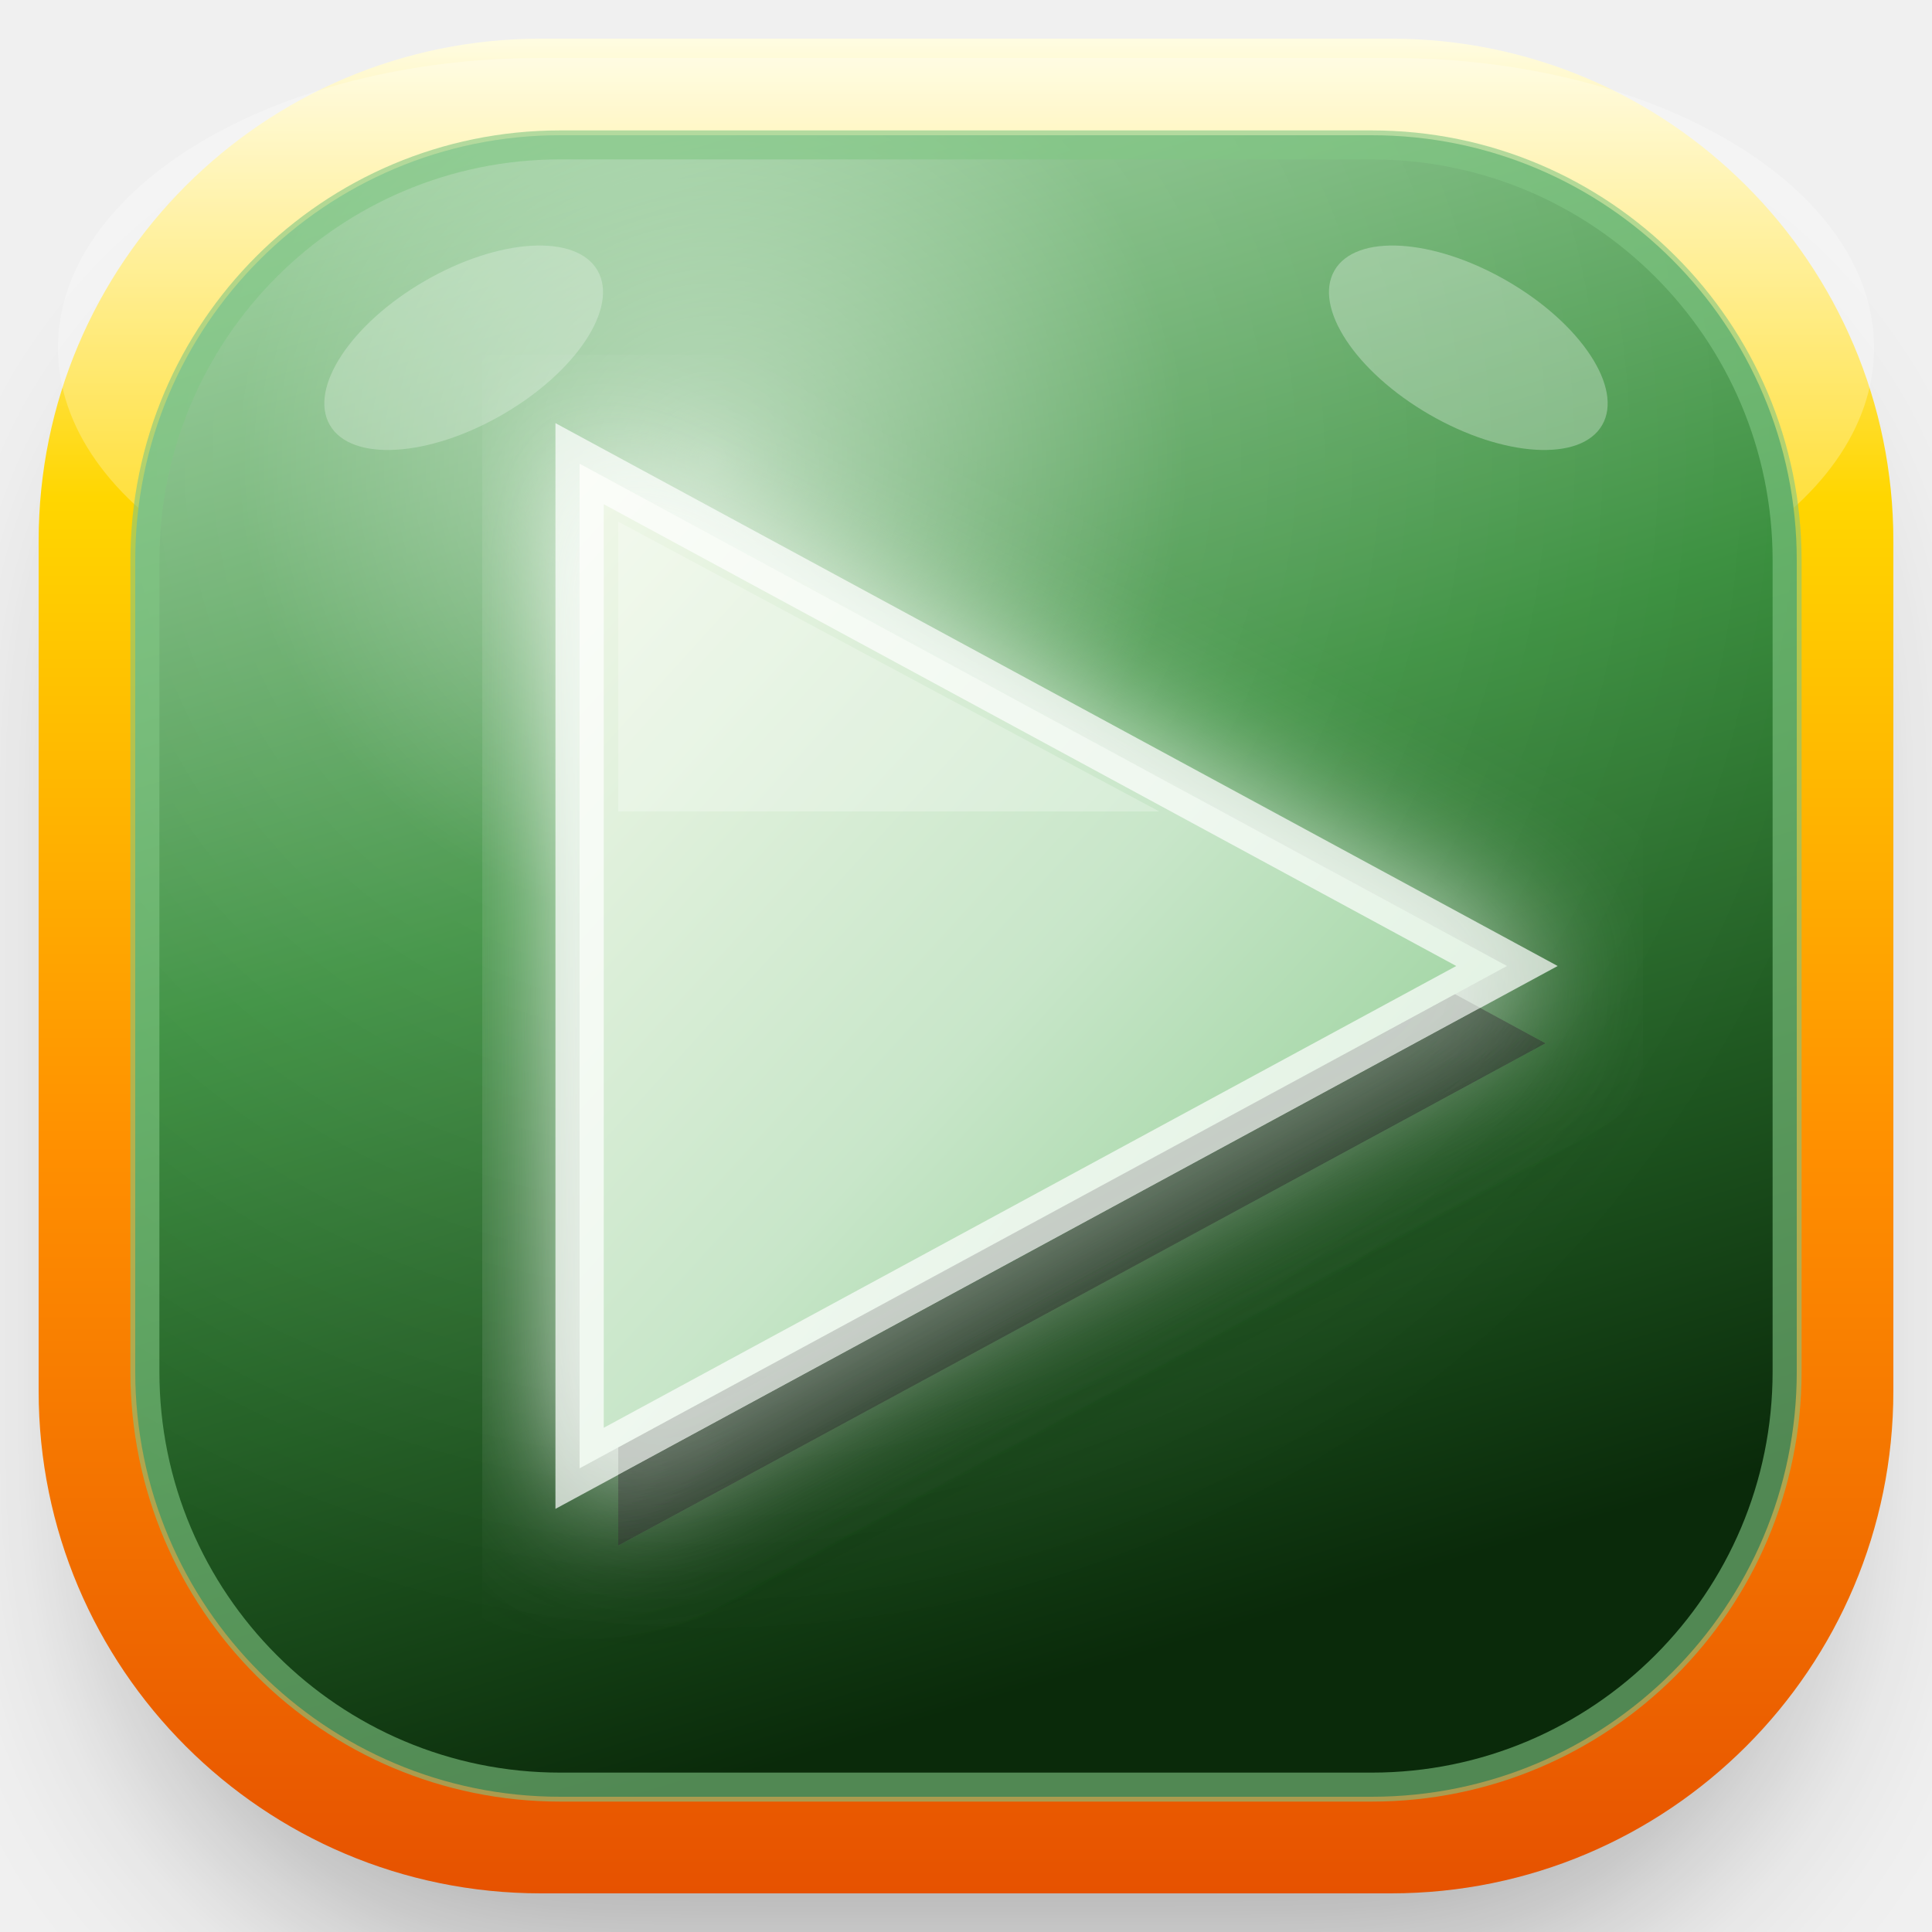
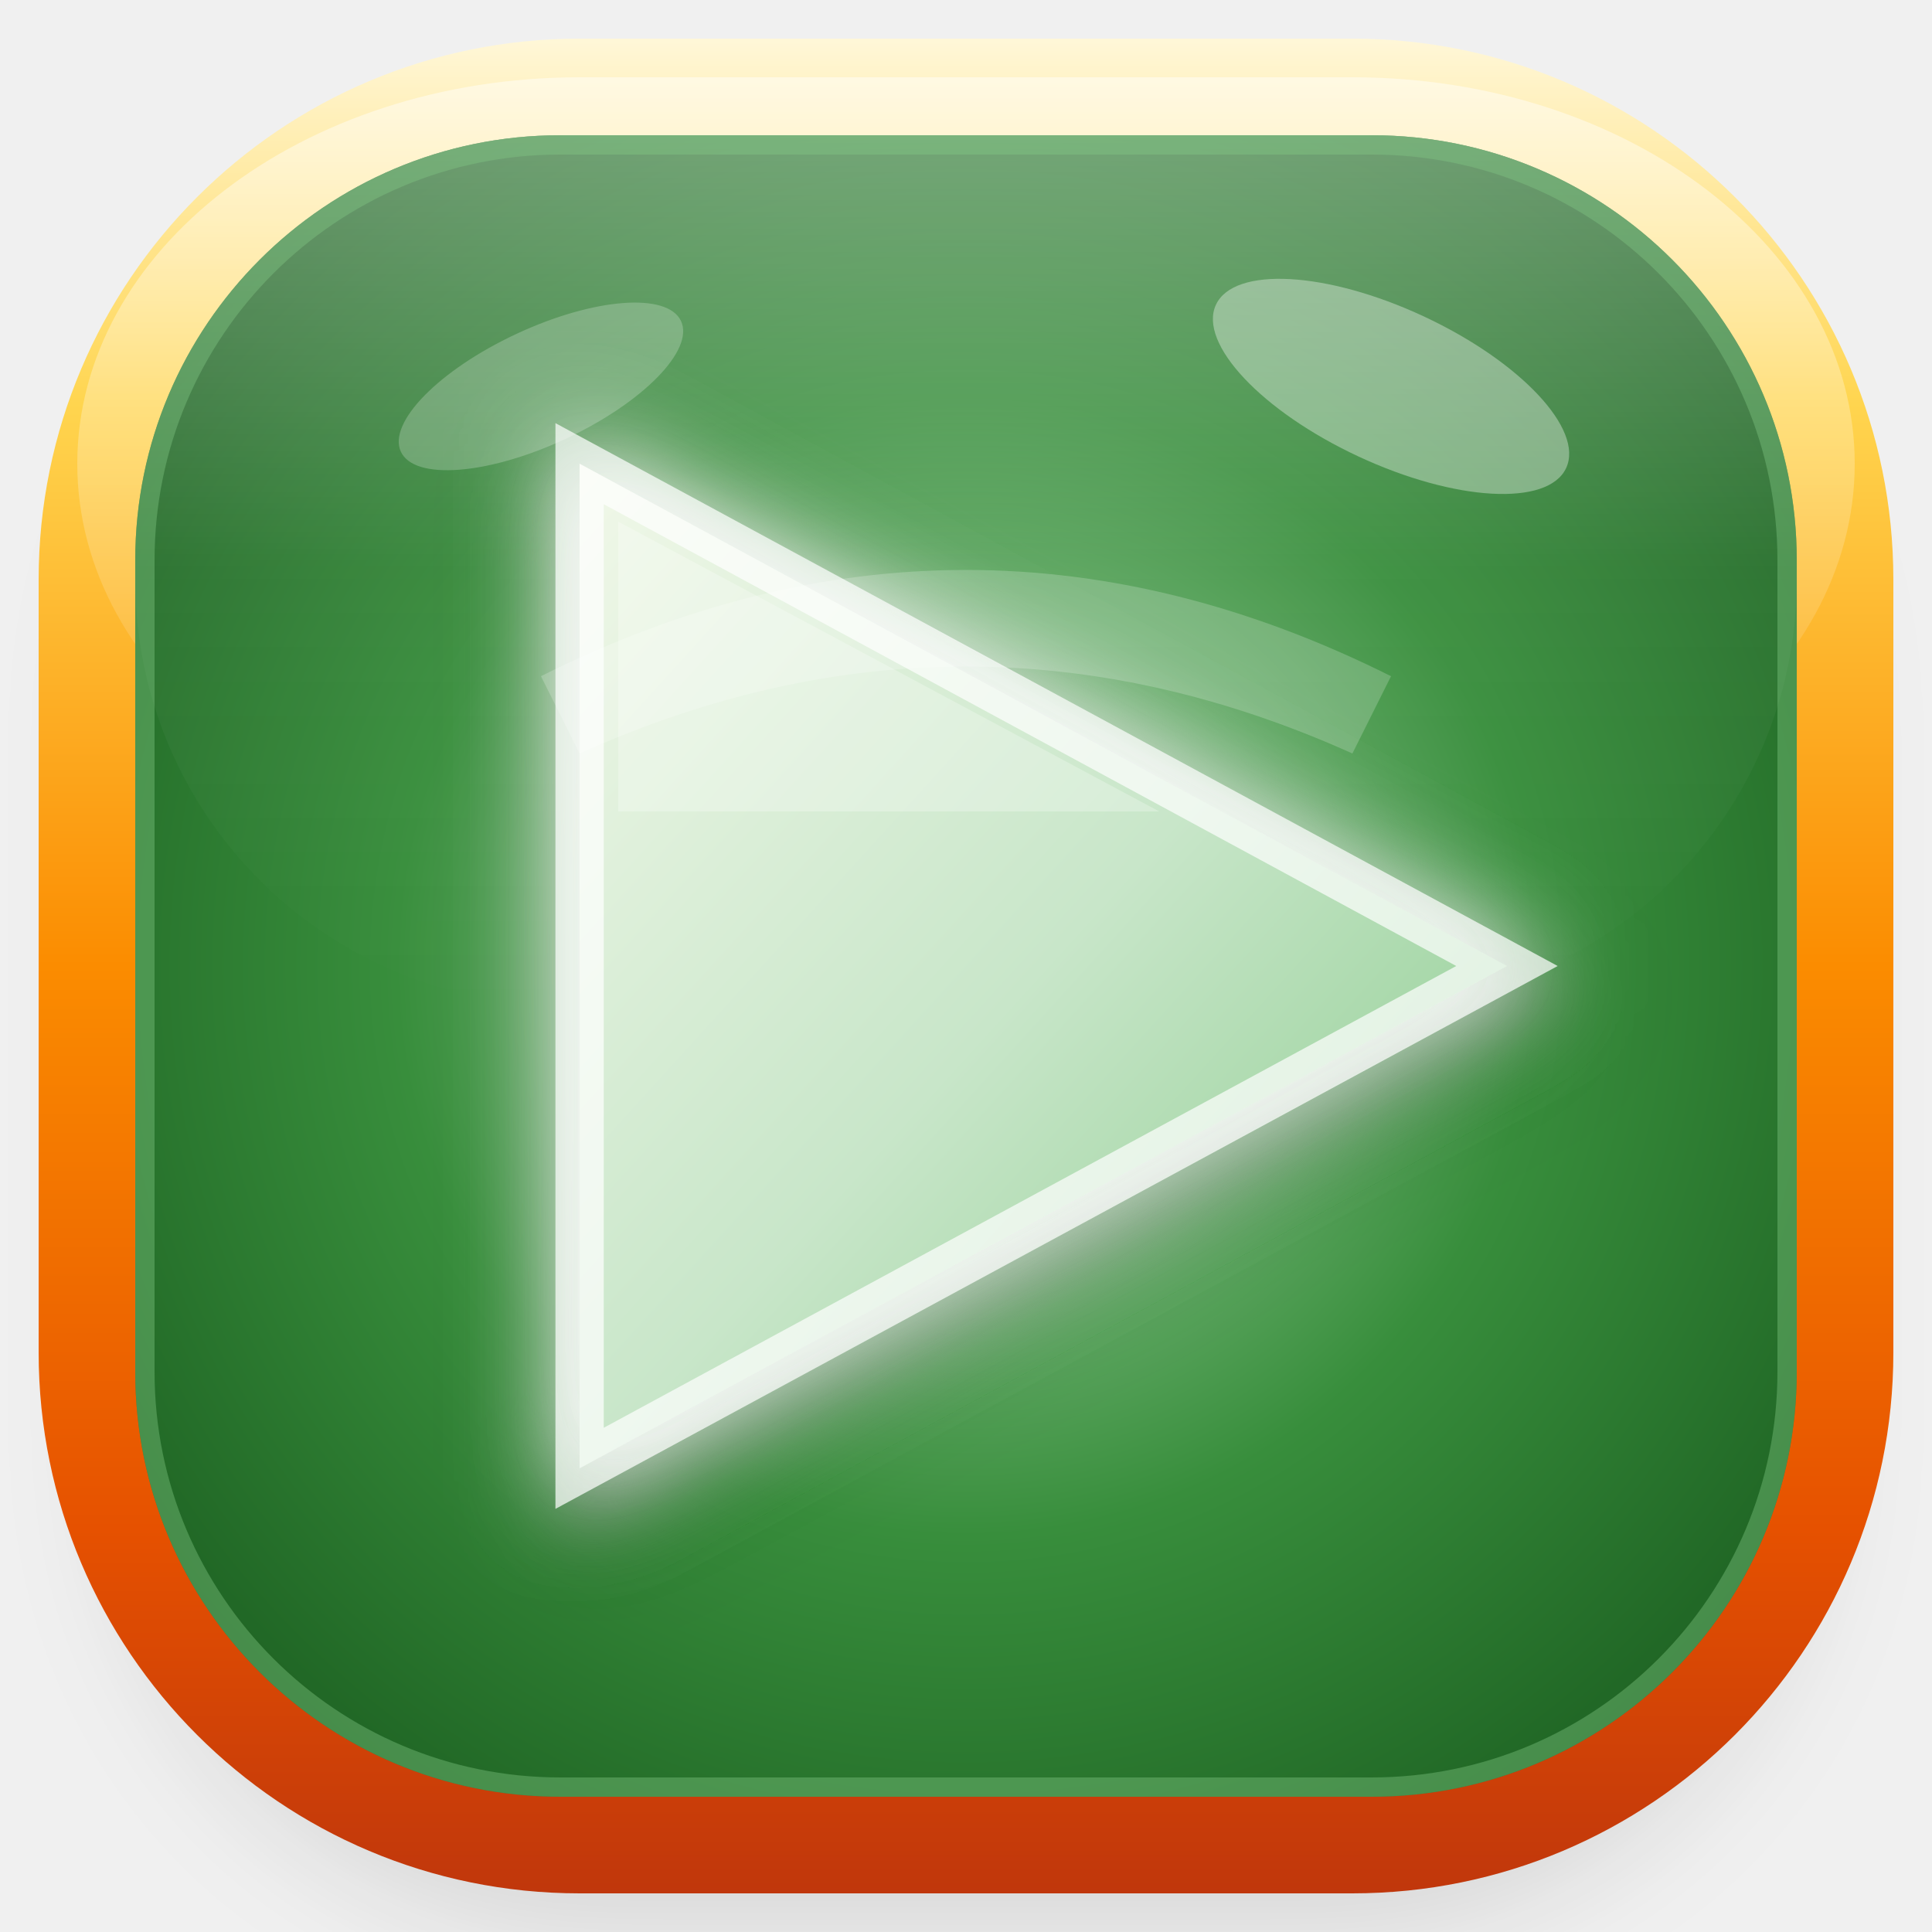
<svg xmlns="http://www.w3.org/2000/svg" viewBox="0 0 100 100">
  <defs>
    <linearGradient id="plg-frame" x1="0" y1="0" x2="0" y2="1">
-       <stop offset="0" stop-color="#FFFDE7" />
-       <stop offset="0.25" stop-color="#FFD600" />
-       <stop offset="0.6" stop-color="#FF8F00" />
-       <stop offset="1" stop-color="#E65100" />
+       <stop offset="0" stop-color="#FFF8DC" />
+       <stop offset="0.2" stop-color="#FFD54F" />
+       <stop offset="0.5" stop-color="#FB8C00" />
+       <stop offset="0.8" stop-color="#E65100" />
+       <stop offset="1" stop-color="#BF360C" />
    </linearGradient>
-     <linearGradient id="plg-bg" x1="0" y1="0" x2="0.3" y2="1">
+     <linearGradient id="plg-frame-shine" x1="0" y1="0" x2="0" y2="1">
+       <stop offset="0" stop-color="#FFFFFF" stop-opacity="0.85" />
+       <stop offset="1" stop-color="#FFFFFF" stop-opacity="0" />
+     </linearGradient>
+     <radialGradient id="plg-bg" cx="0.5" cy="0.5" r="0.75">
      <stop offset="0" stop-color="#A5D6A7" />
-       <stop offset="0.5" stop-color="#388E3C" />
+       <stop offset="0.45" stop-color="#388E3C" />
+       <stop offset="0.85" stop-color="#1B5E20" />
      <stop offset="1" stop-color="#0A2A0A" />
+     </radialGradient>
+     <linearGradient id="plg-lens" x1="0" y1="0" x2="0" y2="1">
+       <stop offset="0" stop-color="#FFFFFF" stop-opacity="0.35" />
+       <stop offset="0.5" stop-color="#FFFFFF" stop-opacity="0.05" />
+       <stop offset="1" stop-color="#FFFFFF" stop-opacity="0" />
    </linearGradient>
-     <radialGradient id="plg-lens" cx="0.35" cy="0.2" r="0.7">
-       <stop offset="0" stop-color="#fff" stop-opacity="0.5" />
-       <stop offset="0.4" stop-color="#fff" stop-opacity="0.1" />
-       <stop offset="1" stop-color="#fff" stop-opacity="0" />
-     </radialGradient>
    <linearGradient id="plg-tri" x1="0" y1="0" x2="1" y2="1">
      <stop offset="0" stop-color="#F1F8E9" />
      <stop offset="0.5" stop-color="#C8E6C9" />
      <stop offset="1" stop-color="#81C784" />
    </linearGradient>
-     <filter id="plg-drop">
-       <feDropShadow dx="0" dy="5" stdDeviation="5" flood-color="#000" flood-opacity="0.6" />
+     <filter id="plg-drop" x="-30%" y="-30%" width="160%" height="170%">
+       <feDropShadow dx="0" dy="3" stdDeviation="3" flood-color="#000" flood-opacity="0.30" />
    </filter>
-     <filter id="plg-glow">
-       <feGaussianBlur stdDeviation="3.5" result="b" />
+     <filter id="plg-glow" x="-20%" y="-20%" width="140%" height="140%">
+       <feGaussianBlur stdDeviation="2.5" result="b" />
      <feMerge>
        <feMergeNode in="b" />
        <feMergeNode in="SourceGraphic" />
      </feMerge>
    </filter>
+     <filter id="plg-icon-shadow" x="-30%" y="-30%" width="160%" height="160%">
+       <feDropShadow dx="0.6" dy="1.5" stdDeviation="1.4" flood-color="#0A1F0A" flood-opacity="0.55" />
+     </filter>
  </defs>
-   <rect x="6" y="9" width="88" height="88" rx="23" fill="#000" opacity="0.45" filter="url(#plg-drop)" />
-   <rect x="2" y="2" width="96" height="96" rx="26" fill="url(#plg-frame)" />
-   <rect x="3" y="3" width="94" height="30" rx="25" fill="#fff" opacity="0.25" />
+   <rect x="6" y="9" width="88" height="88" rx="25" fill="#000" opacity="0.35" filter="url(#plg-drop)" />
+   <rect x="2" y="2" width="96" height="96" rx="28" fill="url(#plg-frame)" />
+   <rect x="4" y="4" width="92" height="40" rx="26" fill="url(#plg-frame-shine)" opacity="0.55" />
  <rect x="7" y="7" width="86" height="86" rx="22" fill="url(#plg-bg)" />
-   <rect x="7" y="7" width="86" height="86" rx="22" fill="url(#plg-lens)" />
-   <rect x="7.5" y="7.5" width="85" height="85" rx="21.5" fill="none" stroke="#81C784" stroke-width="1.5" opacity="0.6" />
-   <g filter="url(#plg-glow)">
-     <path d="M30 24 L78 50 L30 76Z" fill="#0A1F0A" opacity="0.6" transform="translate(2,4)" />
-     <path d="M30 24 L78 50 L30 76Z" fill="url(#plg-tri)" />
-     <path d="M30 24 L78 50 L30 76Z" fill="none" stroke="white" stroke-width="2.5" opacity="0.7" />
-     <path d="M32 27 L60 42 L32 42Z" fill="white" opacity="0.25" />
+   <rect x="7" y="7" width="86" height="45" rx="22" fill="url(#plg-lens)" />
+   <rect x="7.5" y="7.5" width="85" height="85" rx="21.5" fill="none" stroke="#81C784" stroke-width="1" opacity="0.4" />
+   <g filter="url(#plg-icon-shadow)">
+     <g filter="url(#plg-glow)">
+       <path d="M30 24 L78 50 L30 76Z" fill="url(#plg-tri)" />
+       <path d="M30 24 L78 50 L30 76Z" fill="none" stroke="white" stroke-width="2.5" opacity="0.7" />
+       <path d="M32 27 L60 42 L32 42Z" fill="white" opacity="0.25" />
+     </g>
  </g>
-   <ellipse cx="76" cy="18" rx="8" ry="4" fill="#fff" opacity="0.3" transform="rotate(30 76 18)" />
-   <ellipse cx="24" cy="18" rx="8" ry="4" fill="#fff" opacity="0.25" transform="rotate(-30 24 18)" />
+   <path d="M28 35 Q50 24 72 35 L70 39 Q50 30 30 39 Z" fill="#FFFFFF" opacity="0.20" />
+   <ellipse cx="72" cy="20" rx="10" ry="4" fill="#FFFFFF" opacity="0.35" transform="rotate(25 72 20)" />
+   <ellipse cx="28" cy="20" rx="8" ry="3" fill="#FFFFFF" opacity="0.22" transform="rotate(-25 28 20)" />
</svg>
